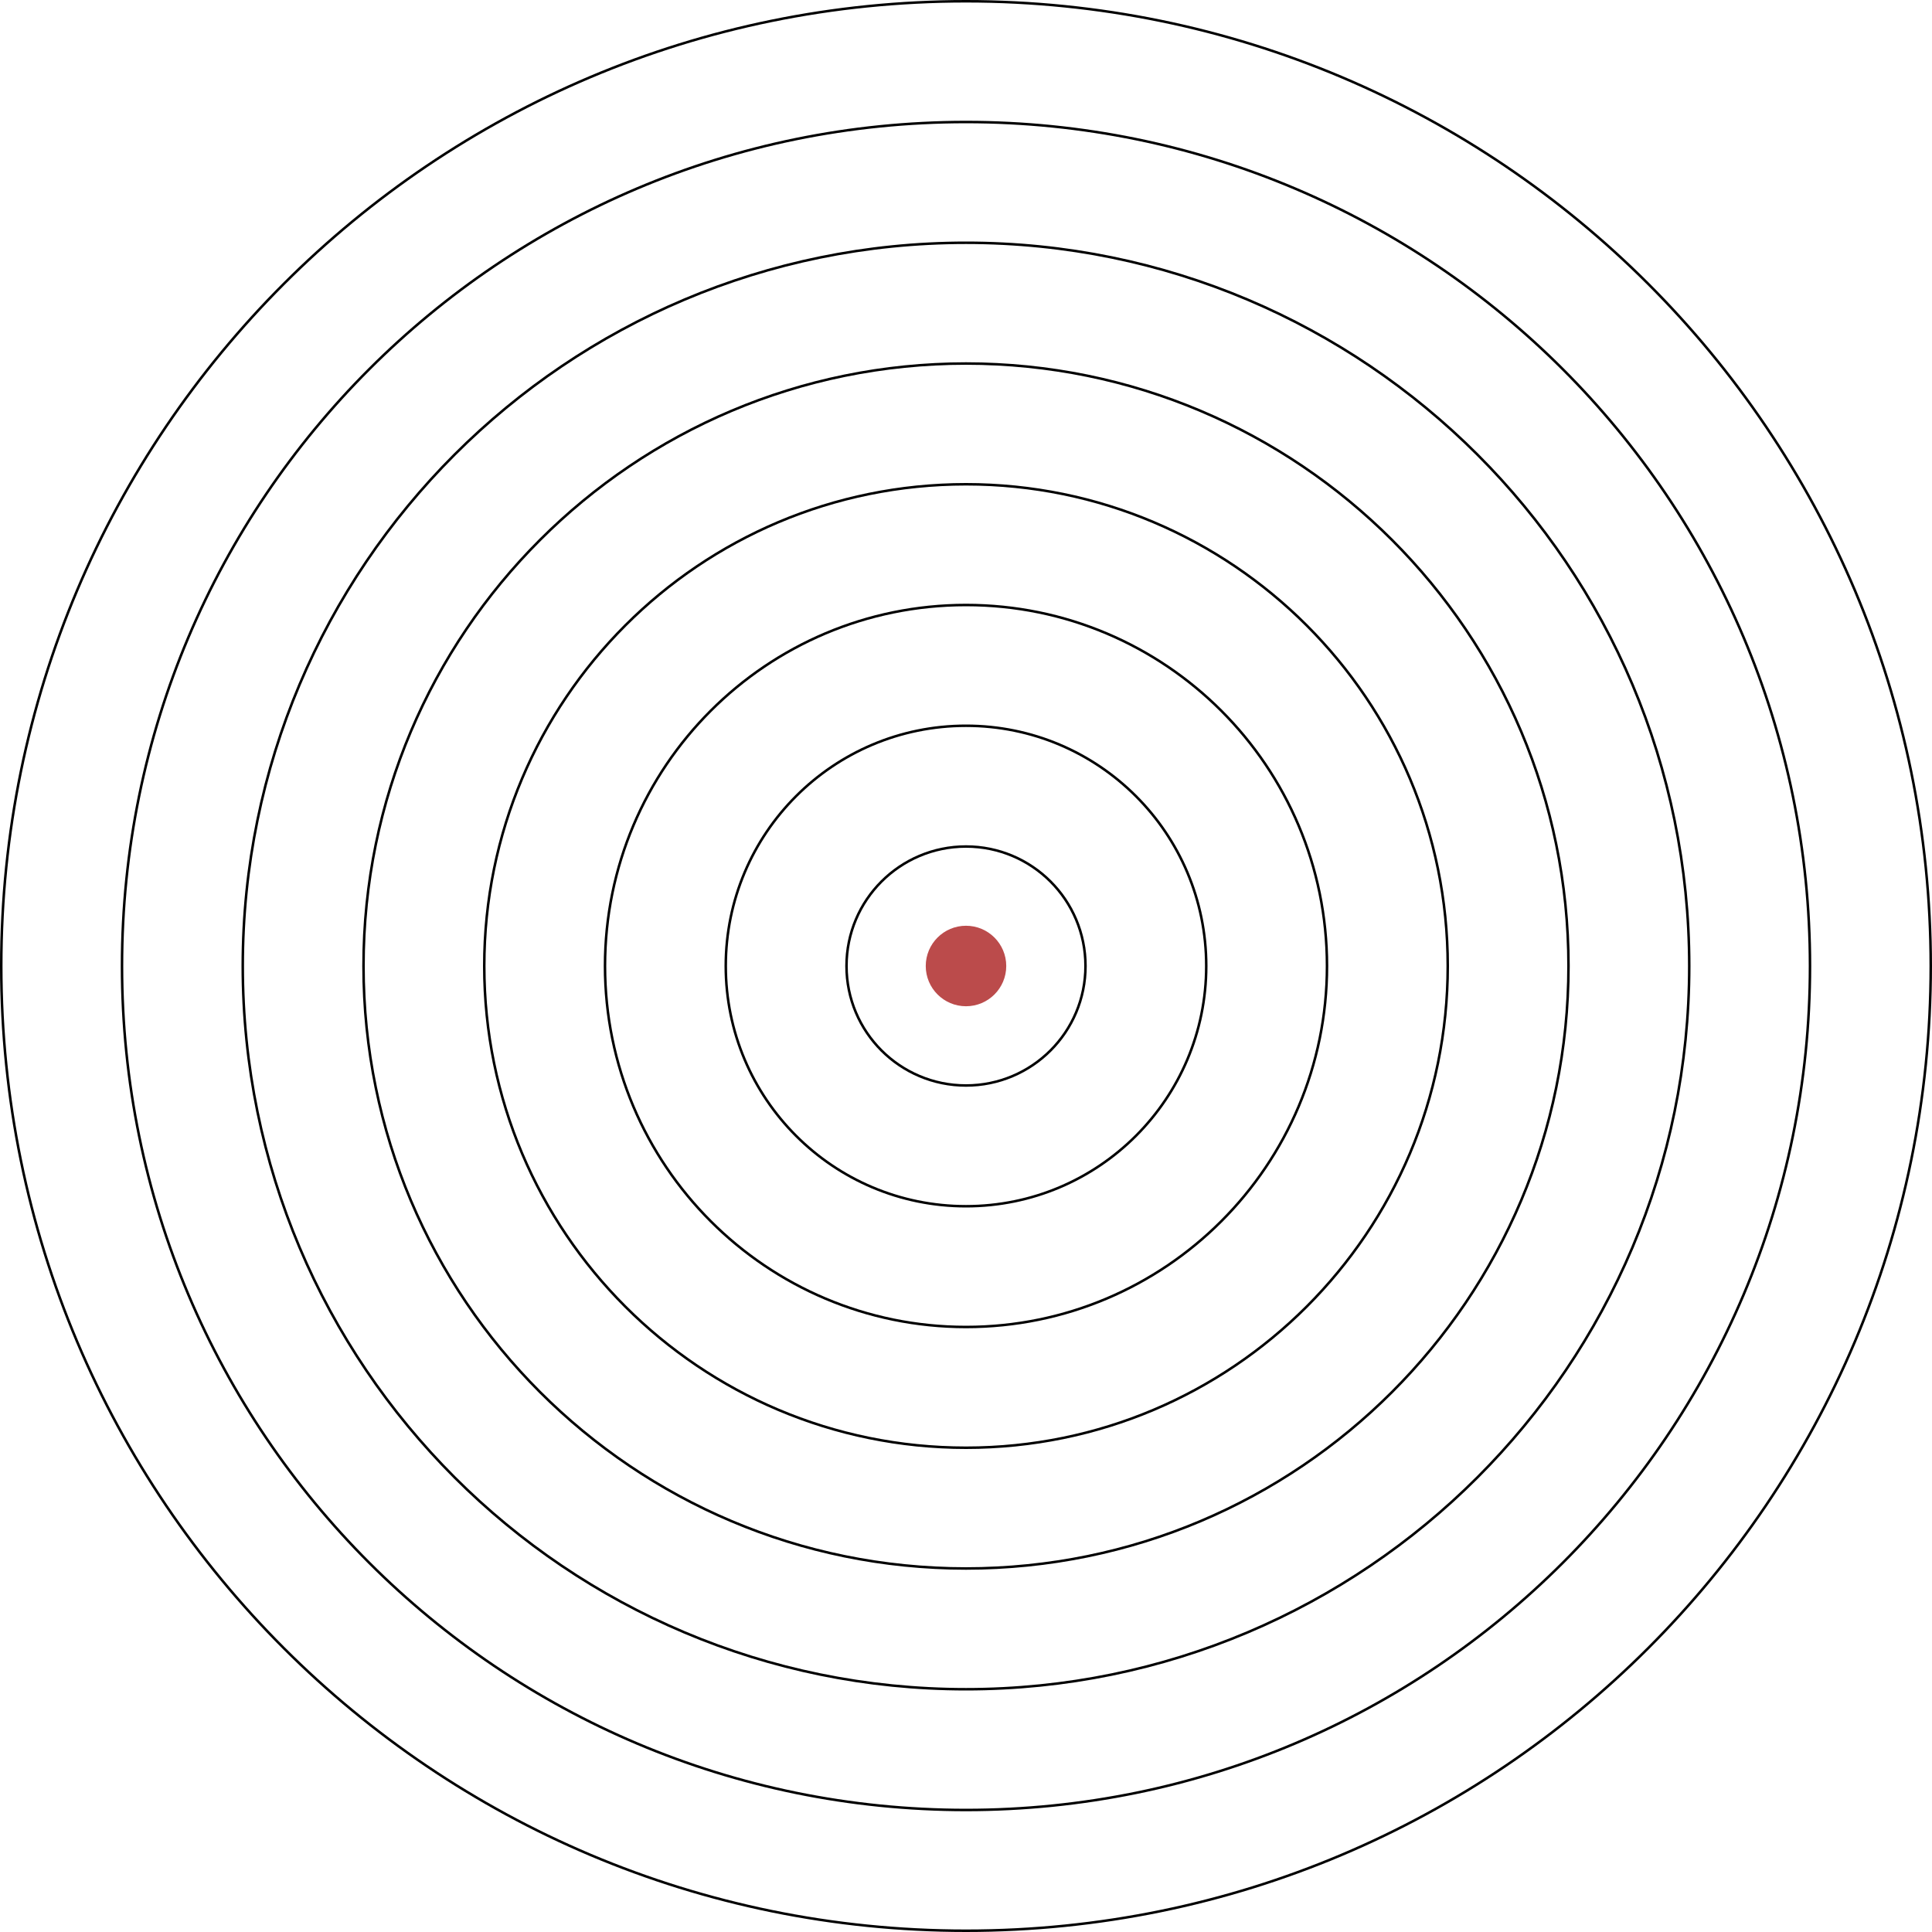
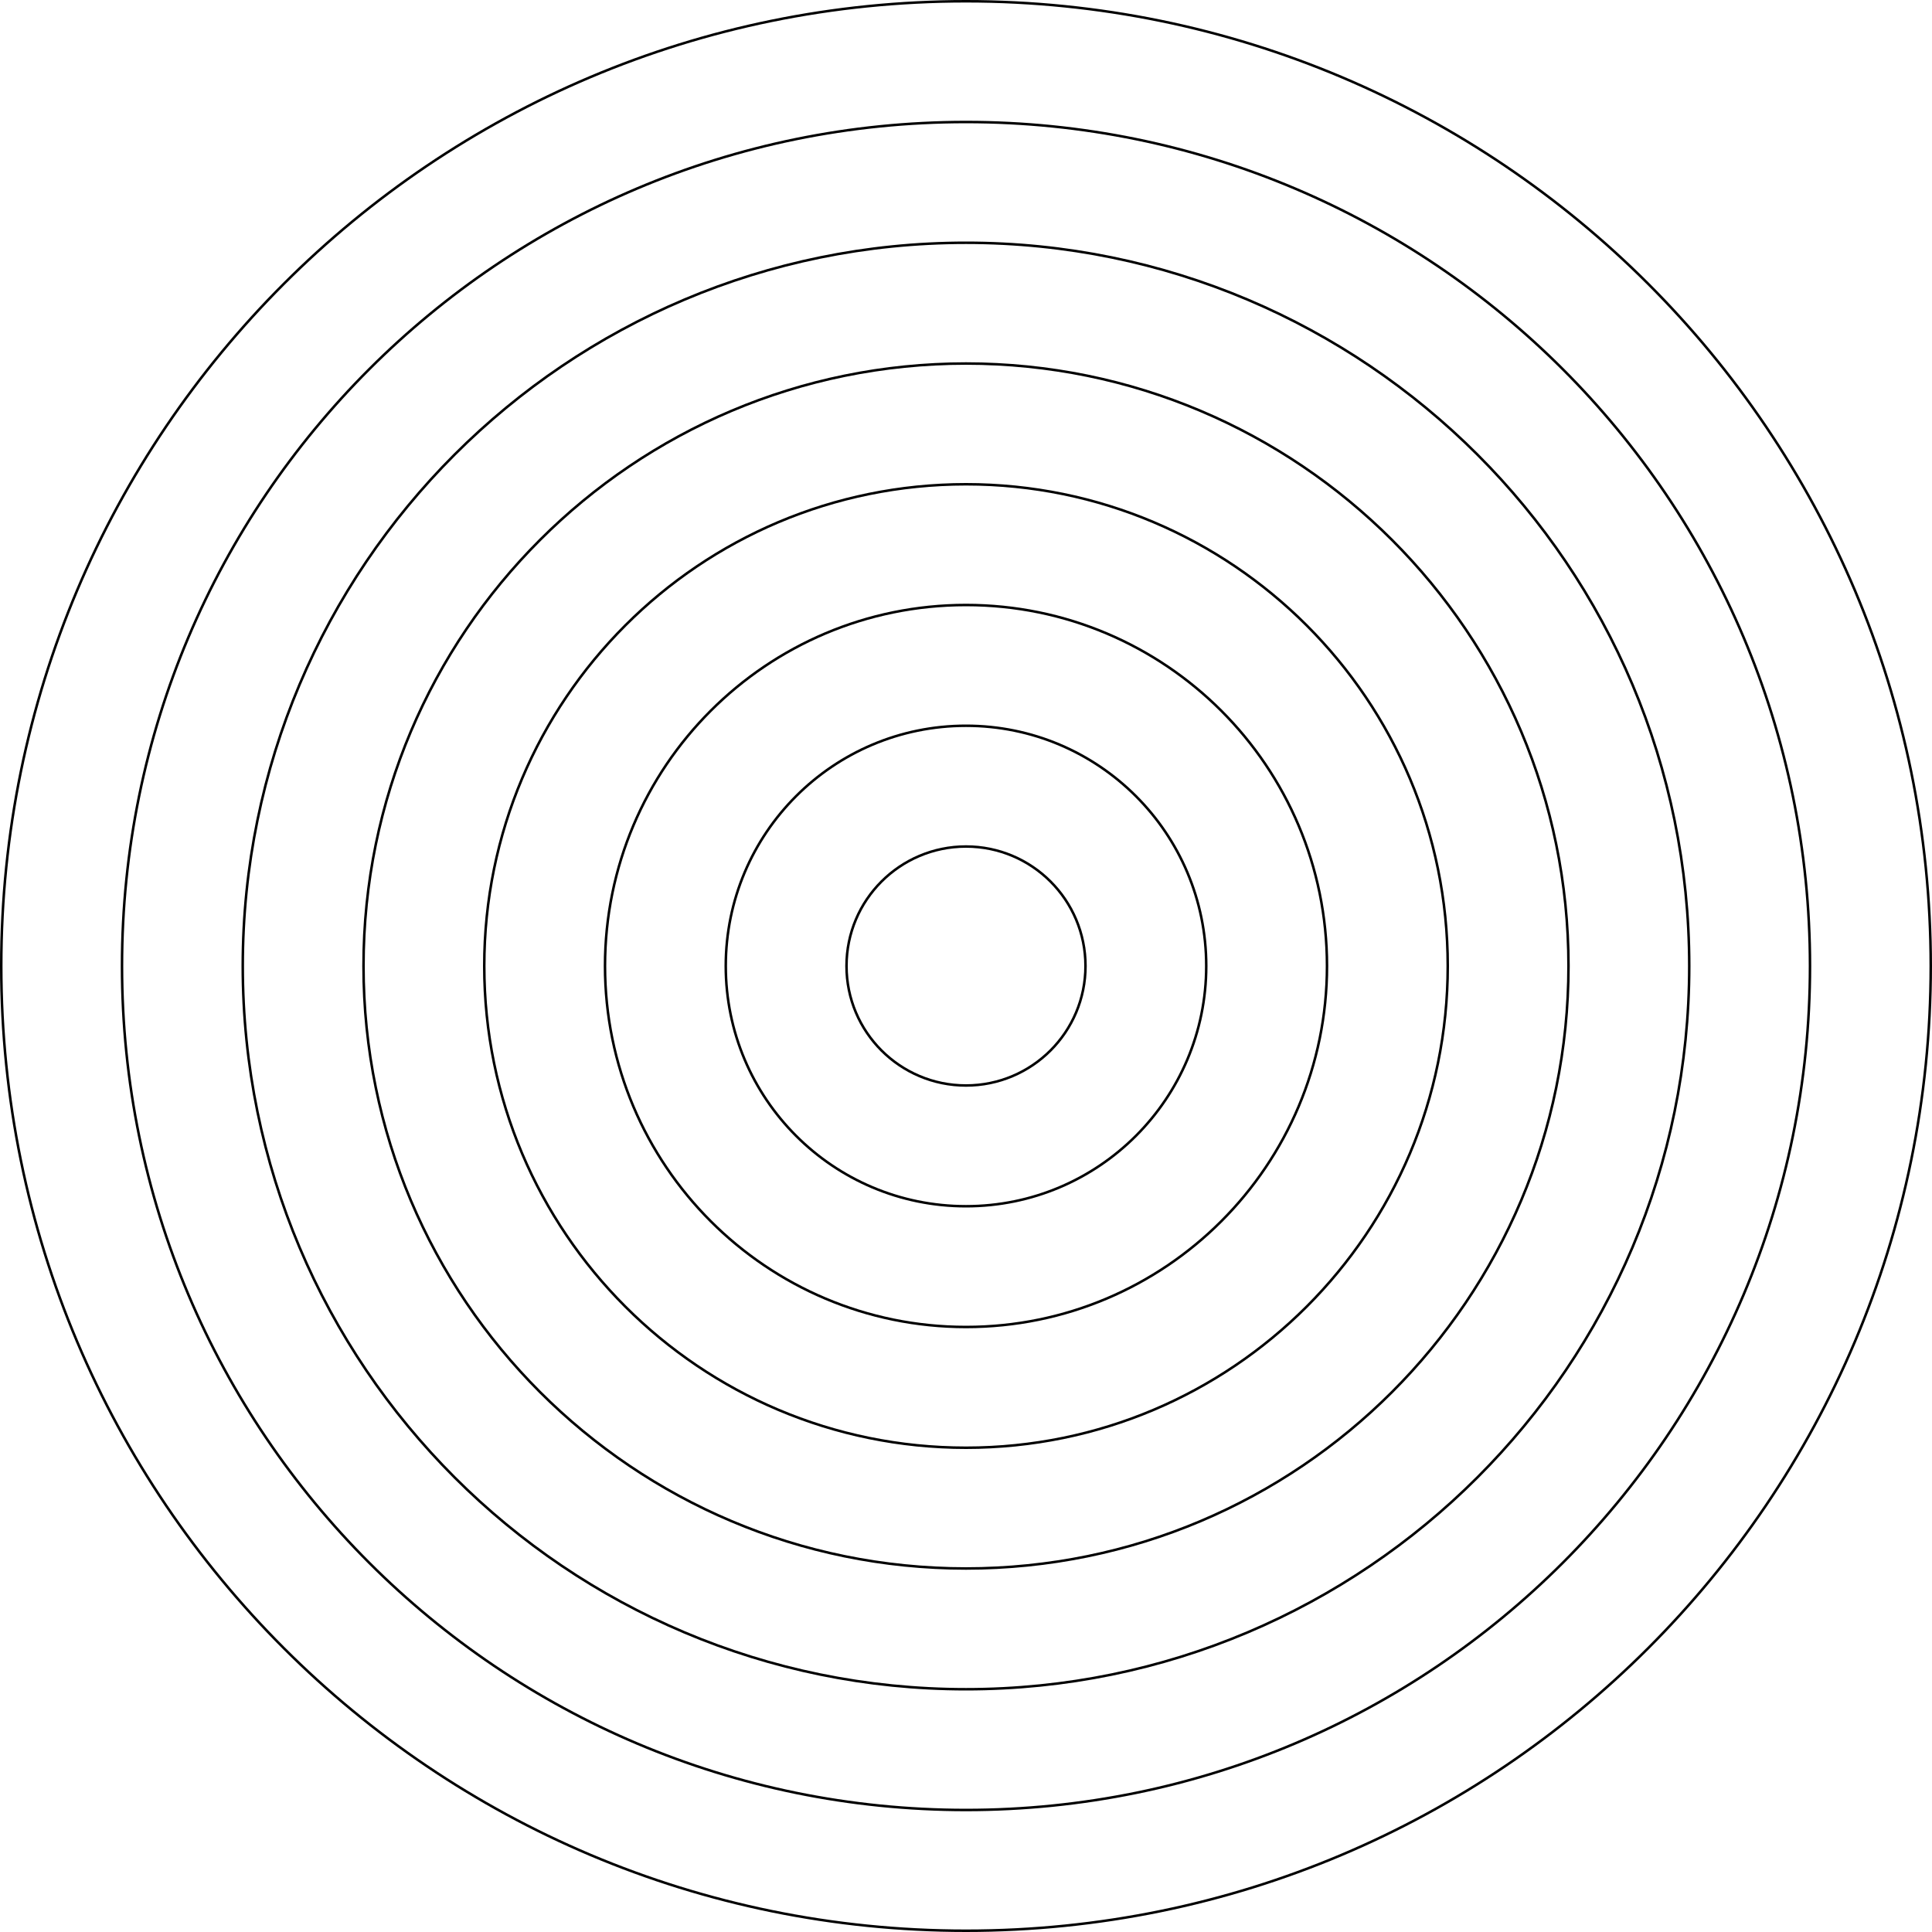
<svg xmlns="http://www.w3.org/2000/svg" width="768" height="768" viewBox="0 0 768 768" fill="none">
  <rect x="336.5" y="336.5" width="95" height="95" rx="47.5" stroke="black" />
  <rect x="288.5" y="288.5" width="191" height="191" rx="95.5" stroke="black" />
  <rect x="240.5" y="240.5" width="287" height="287" rx="143.5" stroke="black" />
  <rect x="192.5" y="192.5" width="383" height="383" rx="191.5" stroke="black" />
  <rect x="144.5" y="144.5" width="479" height="479" rx="239.5" stroke="black" />
  <rect x="96.5" y="96.5" width="575" height="575" rx="287.5" stroke="black" />
  <rect x="0.5" y="0.5" width="767" height="767" rx="383.5" stroke="black" />
  <rect x="48.5" y="48.5" width="671" height="671" rx="335.5" stroke="black" />
-   <rect x="368" y="368" width="32" height="32" rx="16" fill="#BB4B4B" />
</svg>
